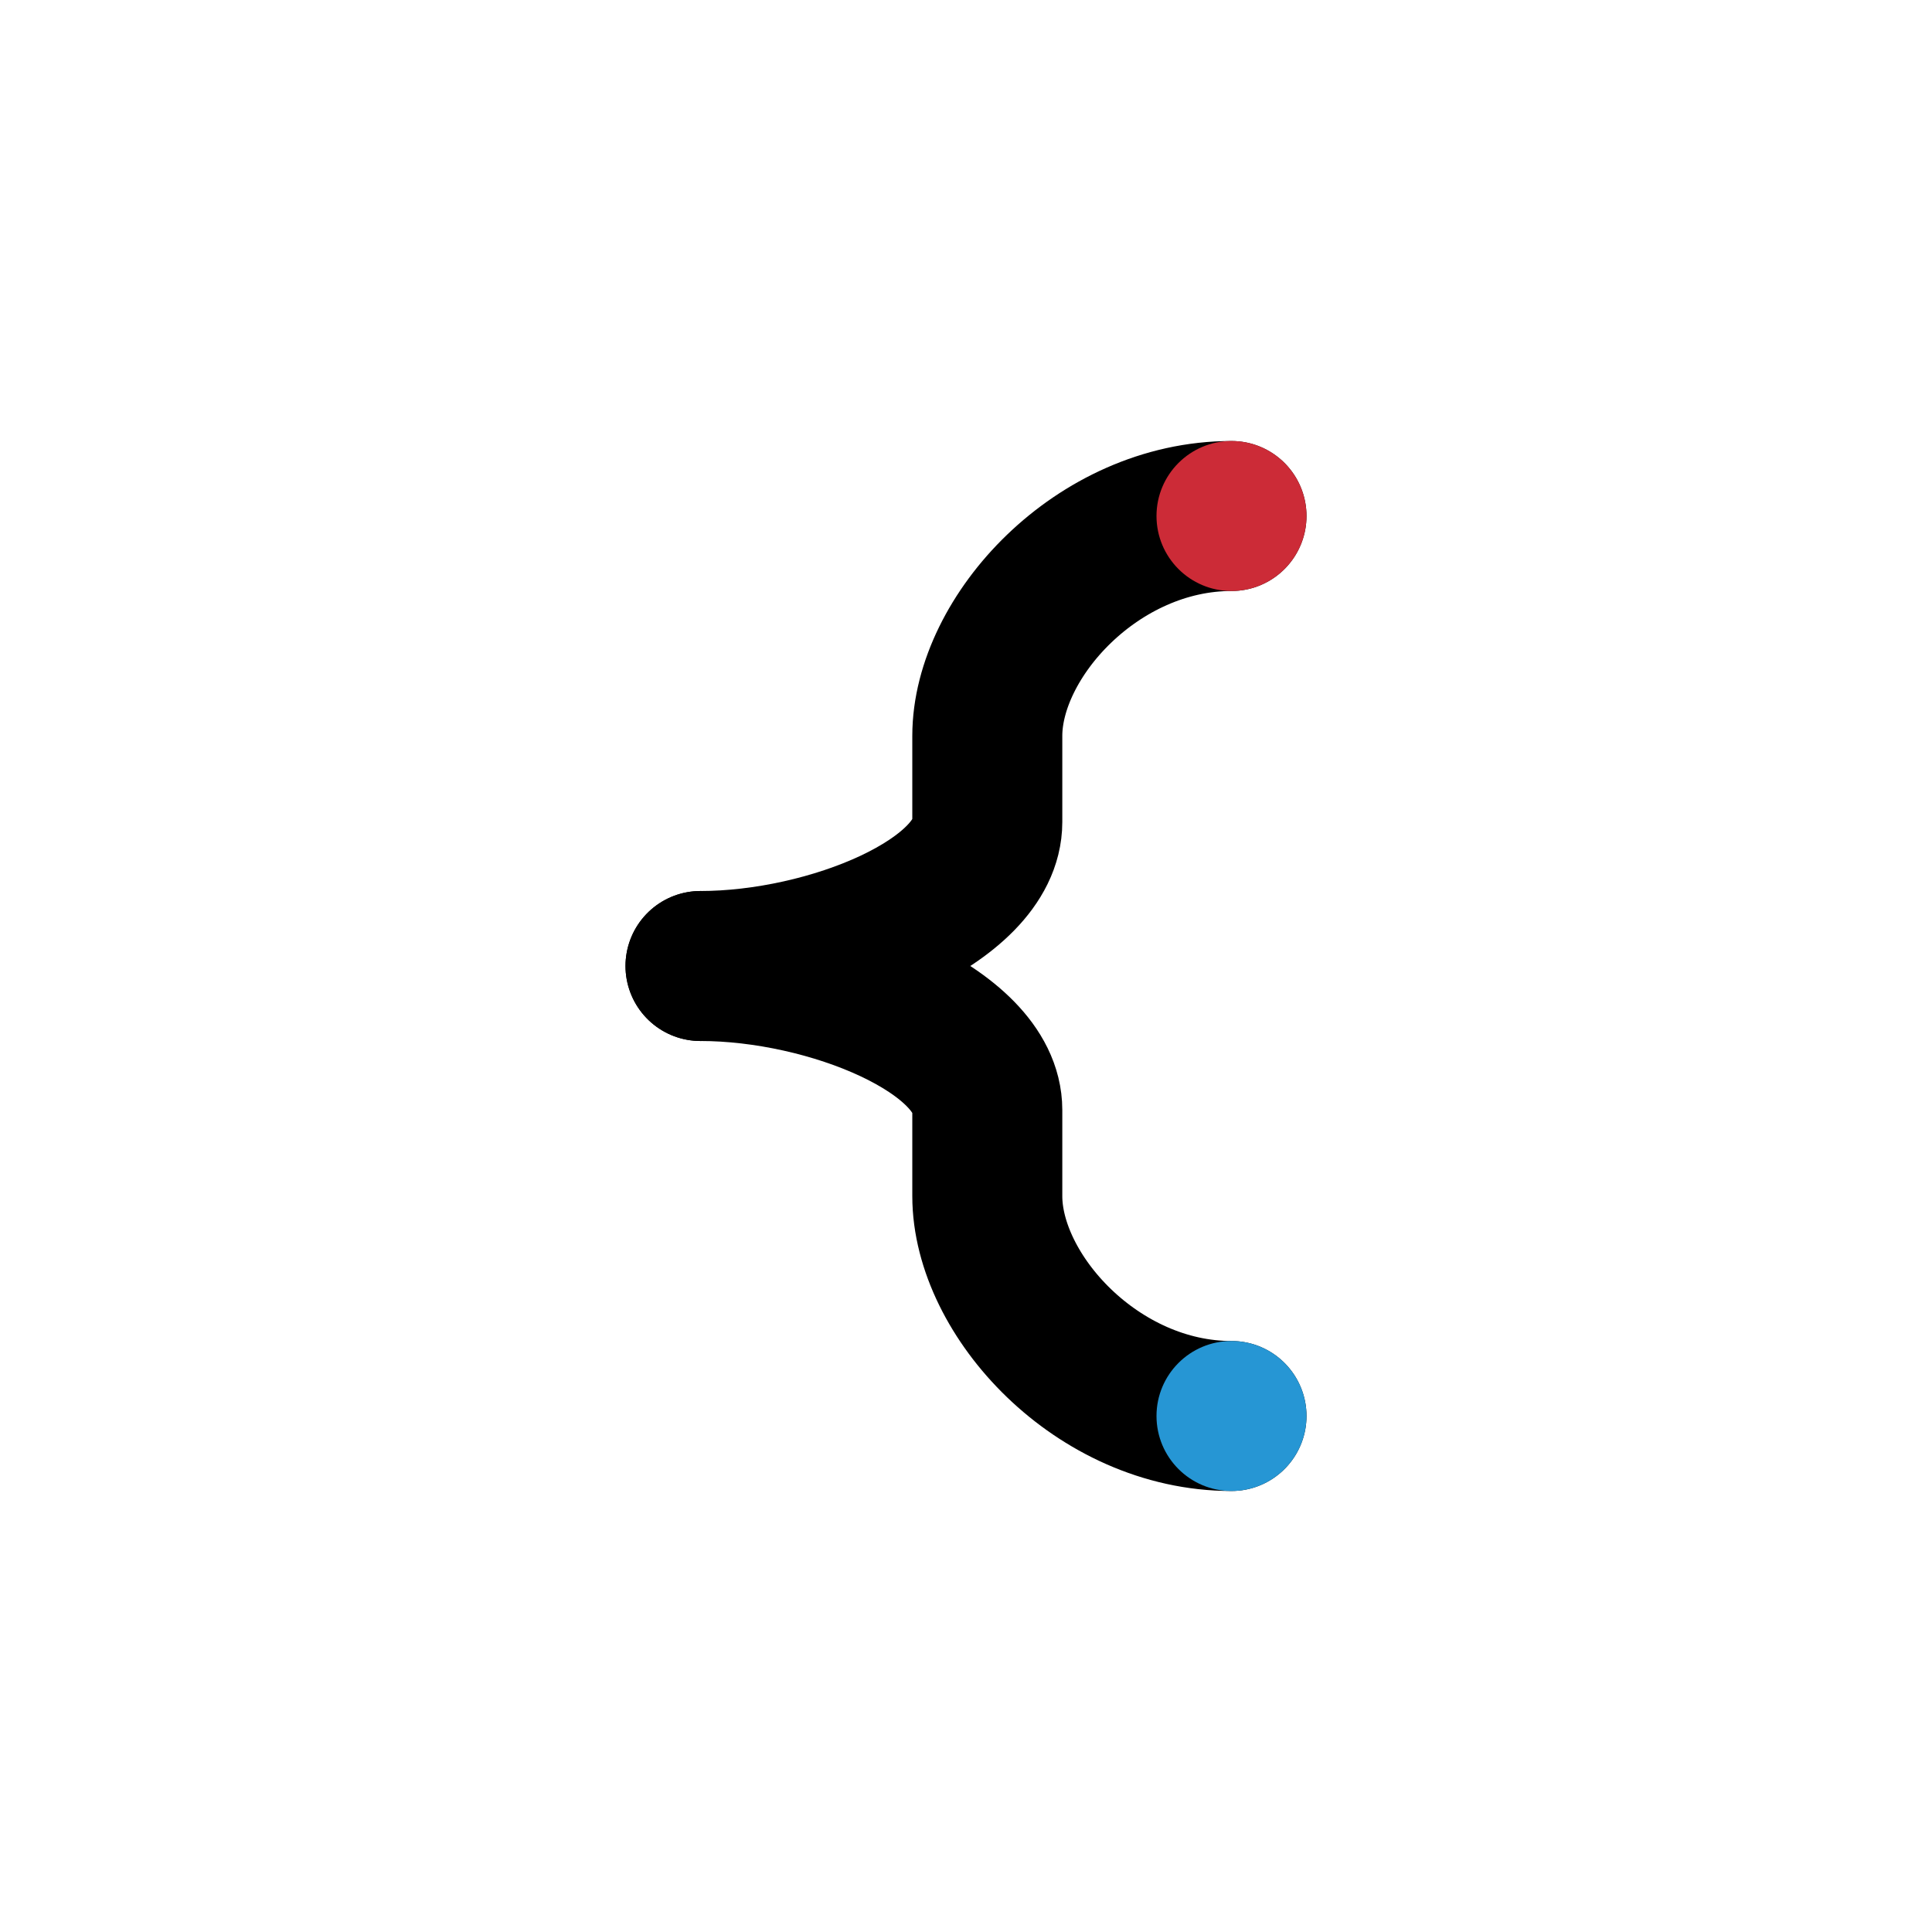
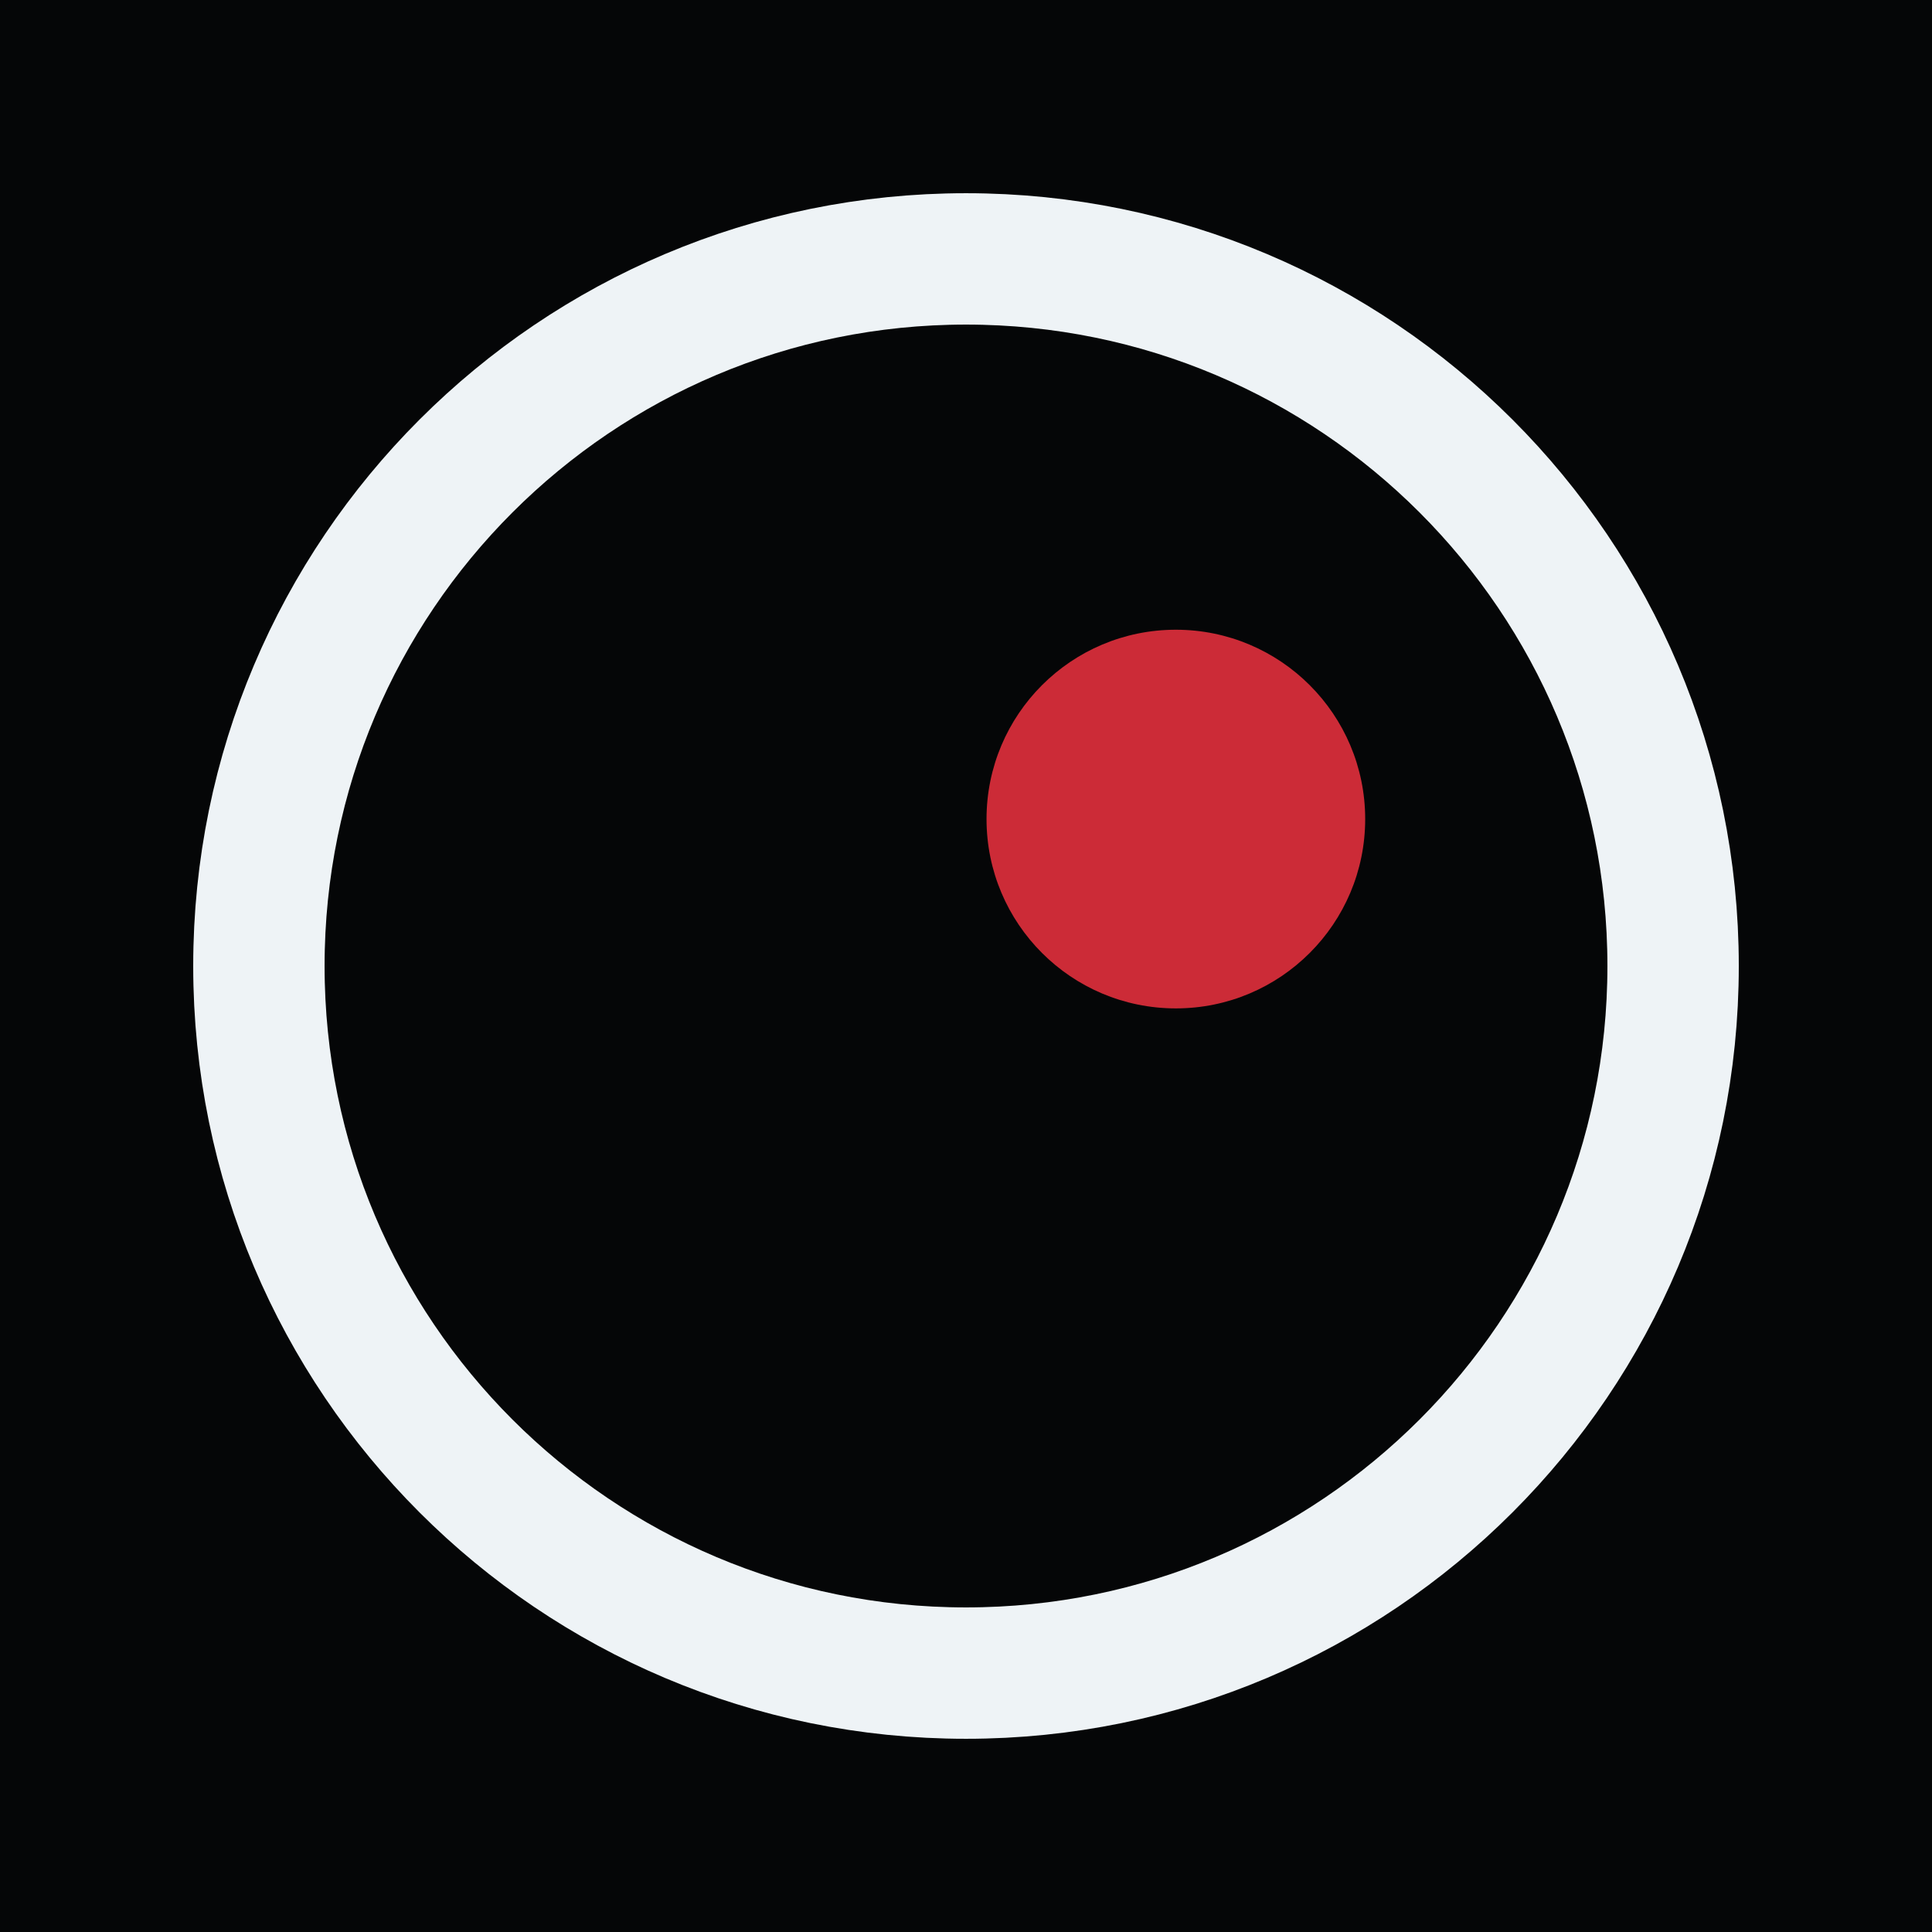
- <svg xmlns="http://www.w3.org/2000/svg" viewBox="-46.7 -34.4 128.8 128.8">
-   <rect x="-46.7" y="-34.4" width="128.8" height="128.8" fill="#fff" />
-   <g fill="none" stroke="#000" stroke-width="10" stroke-linecap="round" stroke-linejoin="round">
-     <path d="M35.4 0C26.44 0 19.12 8.06 19.12 14.66V20.4C19.12 25.68 8.6 30 0 30" />
-     <path d="M35.4 60C26.44 60 19.12 51.94 19.12 45.34V39.6C19.12 34.32 8.6 30 0 30" />
-   </g>
-   <circle cx="35.4" cy="0" r="5" fill="#cc2b37" />
-   <circle cx="35.4" cy="60" r="5" fill="#2696d4" />
+ <svg xmlns="http://www.w3.org/2000/svg" viewBox="0 0 1024 1024" role="img">
+   <rect width="1024" height="1024" fill="#050607" />
+   <circle cx="512" cy="512" r="374.78" fill="none" stroke="#eef3f6" stroke-width="69.63" />
+   <circle cx="623.23" cy="434.12" r="100.35" fill="#cc2b37" />
</svg>
